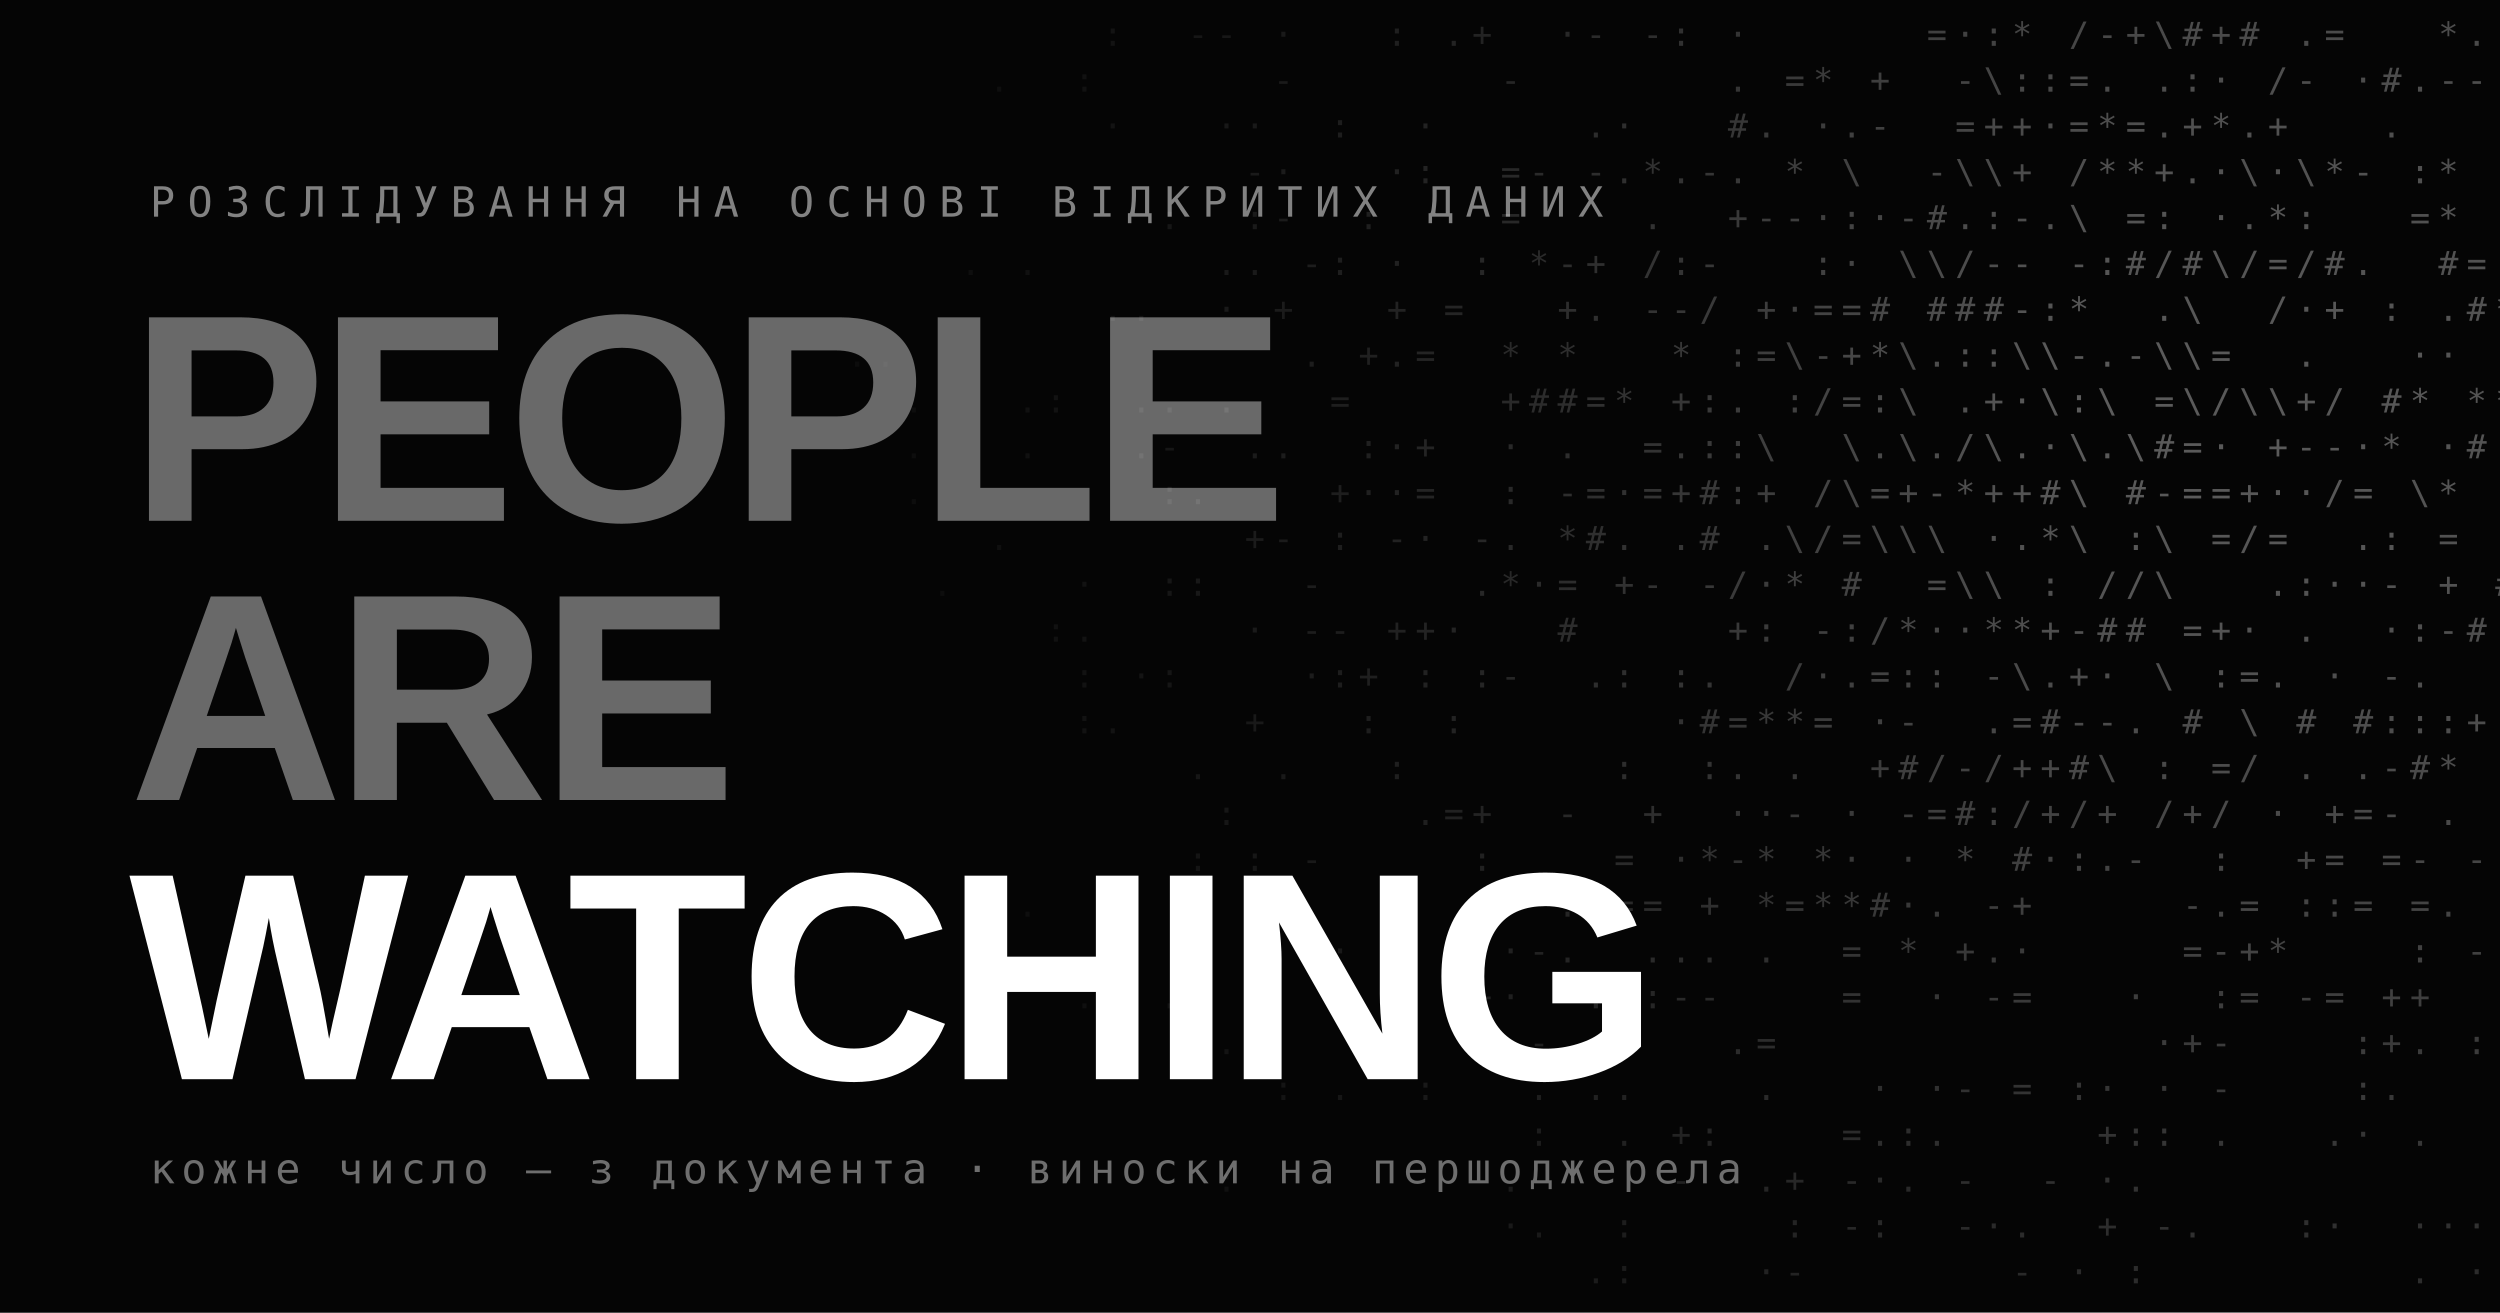
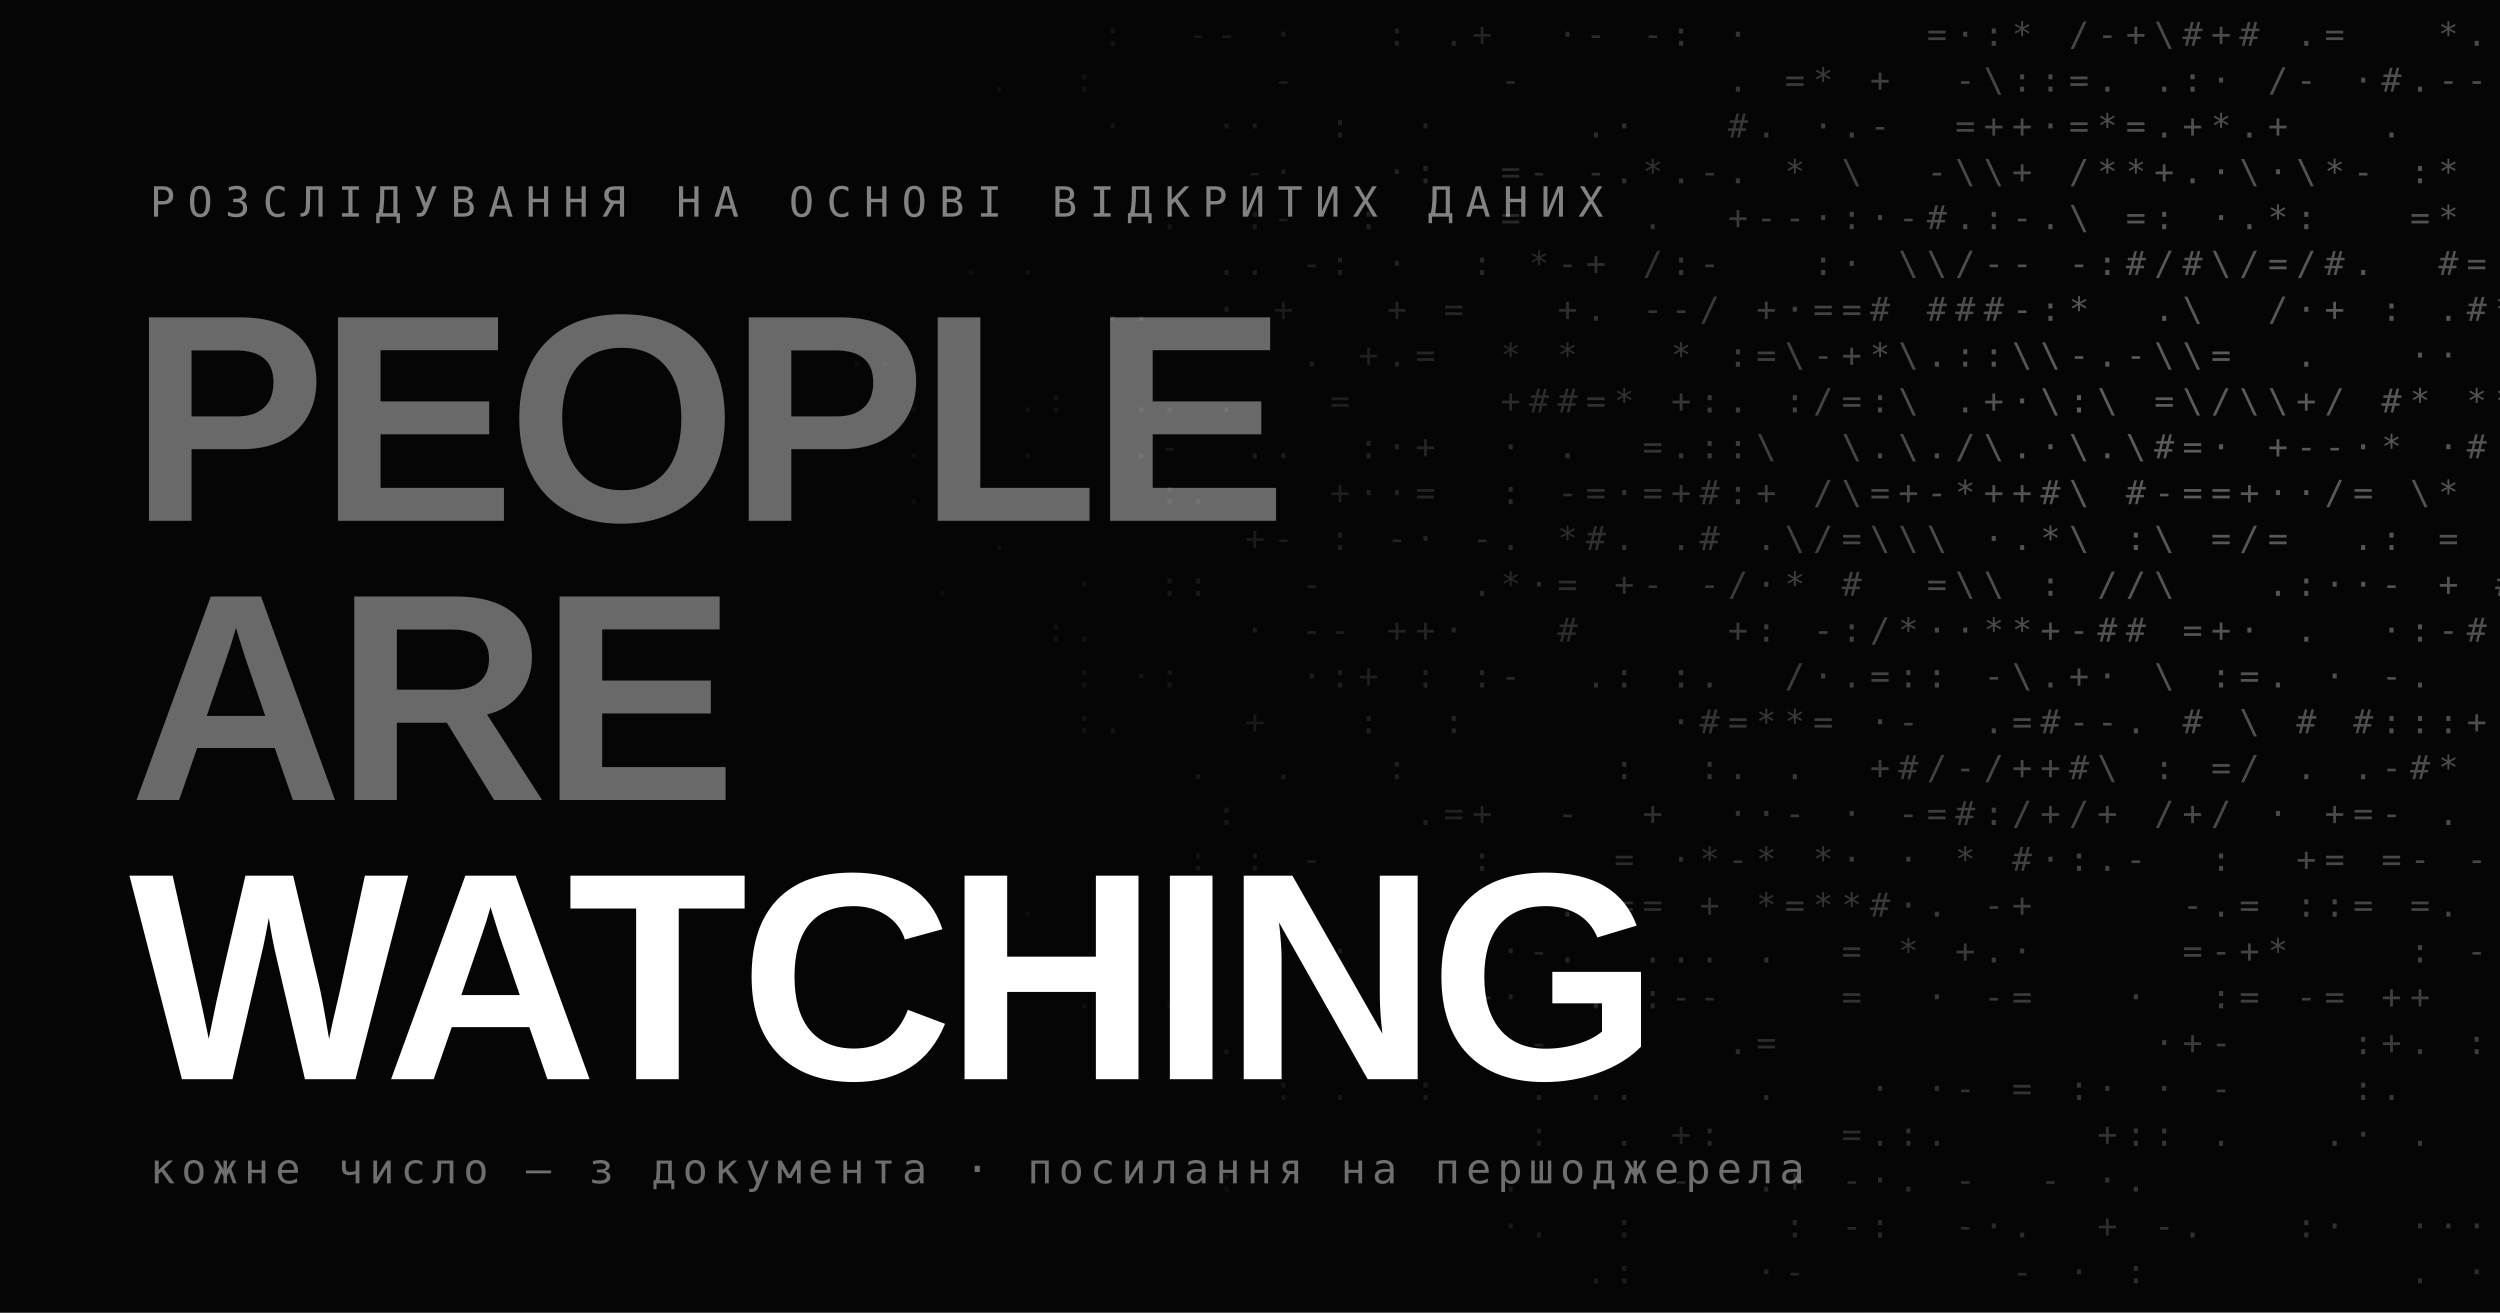
<svg xmlns="http://www.w3.org/2000/svg" width="1200" height="630" viewBox="0 0 1200 630">
  <rect width="1200" height="630" fill="#050505" />
  <g font-family="'Consolas','DejaVu Sans Mono','Courier New',monospace" font-size="16" fill="#ffffff">
    <text x="529.3" y="22" fill-opacity="0.15">:</text>
    <text x="570.2" y="22" fill-opacity="0.17">-</text>
    <text x="583.9" y="22" fill-opacity="0.18">-</text>
    <text x="611.2" y="22" fill-opacity="0.19">·</text>
    <text x="665.7" y="22" fill-opacity="0.22">:</text>
    <text x="693.0" y="22" fill-opacity="0.24">.</text>
    <text x="706.6" y="22" fill-opacity="0.24">+</text>
    <text x="747.6" y="22" fill-opacity="0.26">·</text>
    <text x="761.2" y="22" fill-opacity="0.27">-</text>
    <text x="788.5" y="22" fill-opacity="0.28">-</text>
    <text x="802.1" y="22" fill-opacity="0.29">:</text>
    <text x="829.4" y="22" fill-opacity="0.30">·</text>
    <text x="924.9" y="22" fill-opacity="0.33">=</text>
    <text x="938.5" y="22" fill-opacity="0.33">·</text>
    <text x="952.2" y="22" fill-opacity="0.33">:</text>
    <text x="965.8" y="22" fill-opacity="0.33">*</text>
    <text x="993.1" y="22" fill-opacity="0.33">/</text>
    <text x="1006.7" y="22" fill-opacity="0.33">-</text>
    <text x="1020.4" y="22" fill-opacity="0.33">+</text>
    <text x="1034.0" y="22" fill-opacity="0.33">\</text>
    <text x="1047.6" y="22" fill-opacity="0.33">#</text>
    <text x="1061.3" y="22" fill-opacity="0.32">+</text>
    <text x="1074.9" y="22" fill-opacity="0.32">#</text>
    <text x="1102.2" y="22" fill-opacity="0.31">.</text>
    <text x="1115.8" y="22" fill-opacity="0.31">=</text>
    <text x="1170.4" y="22" fill-opacity="0.29">*</text>
    <text x="1184.0" y="22" fill-opacity="0.28">.</text>
    <text x="1197.7" y="22" fill-opacity="0.27">.</text>
    <text x="474.8" y="44" fill-opacity="0.12">.</text>
    <text x="515.7" y="44" fill-opacity="0.14">:</text>
    <text x="611.2" y="44" fill-opacity="0.20">-</text>
    <text x="720.3" y="44" fill-opacity="0.26">-</text>
    <text x="829.4" y="44" fill-opacity="0.31">.</text>
    <text x="856.7" y="44" fill-opacity="0.32">=</text>
    <text x="870.3" y="44" fill-opacity="0.32">*</text>
    <text x="897.6" y="44" fill-opacity="0.33">+</text>
    <text x="938.5" y="44" fill-opacity="0.34">-</text>
    <text x="952.2" y="44" fill-opacity="0.34">\</text>
    <text x="965.8" y="44" fill-opacity="0.35">:</text>
    <text x="979.4" y="44" fill-opacity="0.35">:</text>
    <text x="993.1" y="44" fill-opacity="0.35">=</text>
    <text x="1006.7" y="44" fill-opacity="0.35">.</text>
    <text x="1034.0" y="44" fill-opacity="0.34">.</text>
    <text x="1047.6" y="44" fill-opacity="0.34">:</text>
    <text x="1061.3" y="44" fill-opacity="0.34">·</text>
    <text x="1088.6" y="44" fill-opacity="0.33">/</text>
    <text x="1102.2" y="44" fill-opacity="0.32">-</text>
    <text x="1129.5" y="44" fill-opacity="0.31">·</text>
    <text x="1143.1" y="44" fill-opacity="0.31">#</text>
    <text x="1156.8" y="44" fill-opacity="0.30">.</text>
    <text x="1170.4" y="44" fill-opacity="0.29">-</text>
    <text x="1184.0" y="44" fill-opacity="0.29">-</text>
    <text x="1197.7" y="44" fill-opacity="0.28">·</text>
    <text x="529.3" y="66" fill-opacity="0.16">·</text>
    <text x="583.9" y="66" fill-opacity="0.19">·</text>
    <text x="597.5" y="66" fill-opacity="0.19">·</text>
    <text x="638.4" y="66" fill-opacity="0.22">:</text>
    <text x="679.4" y="66" fill-opacity="0.24">·</text>
    <text x="761.2" y="66" fill-opacity="0.28">.</text>
    <text x="774.8" y="66" fill-opacity="0.29">·</text>
    <text x="829.4" y="66" fill-opacity="0.32">#</text>
    <text x="843.0" y="66" fill-opacity="0.32">.</text>
    <text x="870.3" y="66" fill-opacity="0.33">·</text>
    <text x="884.0" y="66" fill-opacity="0.34">.</text>
    <text x="897.6" y="66" fill-opacity="0.34">-</text>
    <text x="938.5" y="66" fill-opacity="0.35">=</text>
    <text x="952.2" y="66" fill-opacity="0.36">+</text>
    <text x="965.8" y="66" fill-opacity="0.36">+</text>
    <text x="979.4" y="66" fill-opacity="0.36">·</text>
    <text x="993.1" y="66" fill-opacity="0.36">=</text>
    <text x="1006.7" y="66" fill-opacity="0.36">*</text>
    <text x="1020.4" y="66" fill-opacity="0.36">=</text>
    <text x="1034.0" y="66" fill-opacity="0.35">.</text>
    <text x="1047.6" y="66" fill-opacity="0.35">+</text>
    <text x="1061.3" y="66" fill-opacity="0.35">*</text>
    <text x="1074.9" y="66" fill-opacity="0.34">.</text>
    <text x="1088.6" y="66" fill-opacity="0.34">+</text>
    <text x="1143.1" y="66" fill-opacity="0.32">.</text>
    <text x="597.5" y="88" fill-opacity="0.20">-</text>
    <text x="611.2" y="88" fill-opacity="0.21">·</text>
    <text x="665.7" y="88" fill-opacity="0.24">·</text>
    <text x="679.4" y="88" fill-opacity="0.25">:</text>
    <text x="720.3" y="88" fill-opacity="0.27">=</text>
    <text x="733.9" y="88" fill-opacity="0.28">-</text>
    <text x="761.2" y="88" fill-opacity="0.29">-</text>
    <text x="774.8" y="88" fill-opacity="0.30">.</text>
    <text x="788.5" y="88" fill-opacity="0.30">*</text>
    <text x="802.1" y="88" fill-opacity="0.31">.</text>
    <text x="815.8" y="88" fill-opacity="0.32">-</text>
    <text x="829.4" y="88" fill-opacity="0.33">.</text>
    <text x="856.7" y="88" fill-opacity="0.34">*</text>
    <text x="884.0" y="88" fill-opacity="0.35">\</text>
    <text x="924.9" y="88" fill-opacity="0.36">-</text>
    <text x="938.5" y="88" fill-opacity="0.37">\</text>
    <text x="952.2" y="88" fill-opacity="0.37">\</text>
    <text x="965.8" y="88" fill-opacity="0.37">+</text>
    <text x="993.1" y="88" fill-opacity="0.37">/</text>
    <text x="1006.7" y="88" fill-opacity="0.37">*</text>
    <text x="1020.4" y="88" fill-opacity="0.37">*</text>
    <text x="1034.0" y="88" fill-opacity="0.37">+</text>
    <text x="1047.6" y="88" fill-opacity="0.36">.</text>
    <text x="1061.3" y="88" fill-opacity="0.36">·</text>
    <text x="1074.9" y="88" fill-opacity="0.35">\</text>
    <text x="1088.6" y="88" fill-opacity="0.35">·</text>
    <text x="1102.2" y="88" fill-opacity="0.34">\</text>
    <text x="1115.8" y="88" fill-opacity="0.34">*</text>
    <text x="1129.5" y="88" fill-opacity="0.33">-</text>
    <text x="1156.8" y="88" fill-opacity="0.32">:</text>
    <text x="1170.4" y="88" fill-opacity="0.31">*</text>
    <text x="556.6" y="110" fill-opacity="0.18">:</text>
    <text x="597.5" y="110" fill-opacity="0.20">:</text>
    <text x="611.2" y="110" fill-opacity="0.21">-</text>
    <text x="652.1" y="110" fill-opacity="0.23">:</text>
    <text x="720.3" y="110" fill-opacity="0.27">=</text>
    <text x="788.5" y="110" fill-opacity="0.31">.</text>
    <text x="829.4" y="110" fill-opacity="0.33">+</text>
    <text x="843.0" y="110" fill-opacity="0.34">-</text>
    <text x="856.7" y="110" fill-opacity="0.35">-</text>
    <text x="870.3" y="110" fill-opacity="0.35">·</text>
    <text x="884.0" y="110" fill-opacity="0.36">:</text>
    <text x="897.6" y="110" fill-opacity="0.37">·</text>
    <text x="911.2" y="110" fill-opacity="0.37">-</text>
    <text x="924.9" y="110" fill-opacity="0.38">#</text>
    <text x="938.5" y="110" fill-opacity="0.38">.</text>
    <text x="952.2" y="110" fill-opacity="0.38">:</text>
    <text x="965.8" y="110" fill-opacity="0.38">-</text>
    <text x="979.4" y="110" fill-opacity="0.39">.</text>
    <text x="993.1" y="110" fill-opacity="0.39">\</text>
    <text x="1020.4" y="110" fill-opacity="0.38">=</text>
    <text x="1034.0" y="110" fill-opacity="0.38">:</text>
    <text x="1061.3" y="110" fill-opacity="0.37">·</text>
    <text x="1074.9" y="110" fill-opacity="0.36">.</text>
    <text x="1088.6" y="110" fill-opacity="0.36">*</text>
    <text x="1102.2" y="110" fill-opacity="0.35">:</text>
    <text x="1156.8" y="110" fill-opacity="0.32">=</text>
    <text x="1170.4" y="110" fill-opacity="0.32">*</text>
    <text x="461.1" y="132" fill-opacity="0.12">.</text>
    <text x="488.4" y="132" fill-opacity="0.14">.</text>
    <text x="583.9" y="132" fill-opacity="0.20">.</text>
    <text x="597.5" y="132" fill-opacity="0.20">.</text>
    <text x="624.8" y="132" fill-opacity="0.22">-</text>
    <text x="638.4" y="132" fill-opacity="0.23">:</text>
    <text x="665.7" y="132" fill-opacity="0.24">·</text>
    <text x="706.6" y="132" fill-opacity="0.27">:</text>
    <text x="733.9" y="132" fill-opacity="0.28">*</text>
    <text x="747.6" y="132" fill-opacity="0.29">-</text>
    <text x="761.2" y="132" fill-opacity="0.30">+</text>
    <text x="788.5" y="132" fill-opacity="0.32">/</text>
    <text x="802.1" y="132" fill-opacity="0.32">:</text>
    <text x="815.8" y="132" fill-opacity="0.33">-</text>
    <text x="870.3" y="132" fill-opacity="0.36">:</text>
    <text x="884.0" y="132" fill-opacity="0.37">·</text>
    <text x="911.2" y="132" fill-opacity="0.38">\</text>
    <text x="924.9" y="132" fill-opacity="0.39">\</text>
    <text x="938.5" y="132" fill-opacity="0.39">/</text>
    <text x="952.2" y="132" fill-opacity="0.39">-</text>
    <text x="965.8" y="132" fill-opacity="0.40">-</text>
    <text x="993.1" y="132" fill-opacity="0.40">-</text>
    <text x="1006.7" y="132" fill-opacity="0.40">:</text>
    <text x="1020.4" y="132" fill-opacity="0.39">#</text>
    <text x="1034.0" y="132" fill-opacity="0.39">/</text>
    <text x="1047.6" y="132" fill-opacity="0.38">#</text>
    <text x="1061.3" y="132" fill-opacity="0.38">\</text>
    <text x="1074.9" y="132" fill-opacity="0.37">/</text>
    <text x="1088.6" y="132" fill-opacity="0.37">=</text>
    <text x="1102.2" y="132" fill-opacity="0.36">/</text>
    <text x="1115.8" y="132" fill-opacity="0.35">#</text>
    <text x="1129.5" y="132" fill-opacity="0.34">.</text>
    <text x="1170.4" y="132" fill-opacity="0.32">#</text>
    <text x="1184.0" y="132" fill-opacity="0.31">=</text>
    <text x="1197.7" y="132" fill-opacity="0.31">-</text>
    <text x="529.3" y="154" fill-opacity="0.17">.</text>
    <text x="543.0" y="154" fill-opacity="0.17">.</text>
    <text x="583.9" y="154" fill-opacity="0.20">·</text>
    <text x="611.2" y="154" fill-opacity="0.21">+</text>
    <text x="665.7" y="154" fill-opacity="0.25">+</text>
    <text x="693.0" y="154" fill-opacity="0.26">=</text>
    <text x="747.6" y="154" fill-opacity="0.30">+</text>
    <text x="761.2" y="154" fill-opacity="0.30">.</text>
    <text x="788.5" y="154" fill-opacity="0.32">-</text>
    <text x="802.1" y="154" fill-opacity="0.33">-</text>
    <text x="815.8" y="154" fill-opacity="0.34">/</text>
    <text x="843.0" y="154" fill-opacity="0.35">+</text>
    <text x="856.7" y="154" fill-opacity="0.36">·</text>
    <text x="870.3" y="154" fill-opacity="0.37">=</text>
    <text x="884.0" y="154" fill-opacity="0.37">=</text>
    <text x="897.6" y="154" fill-opacity="0.38">#</text>
    <text x="924.9" y="154" fill-opacity="0.40">#</text>
    <text x="938.5" y="154" fill-opacity="0.40">#</text>
    <text x="952.2" y="154" fill-opacity="0.41">#</text>
    <text x="965.8" y="154" fill-opacity="0.41">-</text>
    <text x="979.4" y="154" fill-opacity="0.41">:</text>
    <text x="993.1" y="154" fill-opacity="0.41">*</text>
    <text x="1034.0" y="154" fill-opacity="0.40">.</text>
    <text x="1047.6" y="154" fill-opacity="0.39">\</text>
    <text x="1088.6" y="154" fill-opacity="0.37">/</text>
    <text x="1102.2" y="154" fill-opacity="0.36">·</text>
    <text x="1115.8" y="154" fill-opacity="0.36">+</text>
    <text x="1143.1" y="154" fill-opacity="0.34">:</text>
    <text x="1170.4" y="154" fill-opacity="0.33">.</text>
    <text x="1184.0" y="154" fill-opacity="0.32">#</text>
    <text x="1197.7" y="154" fill-opacity="0.31">*</text>
    <text x="406.6" y="176" fill-opacity="0.09">.</text>
    <text x="420.2" y="176" fill-opacity="0.10">.</text>
    <text x="624.8" y="176" fill-opacity="0.22">.</text>
    <text x="652.1" y="176" fill-opacity="0.24">+</text>
    <text x="665.7" y="176" fill-opacity="0.25">.</text>
    <text x="679.4" y="176" fill-opacity="0.26">=</text>
    <text x="720.3" y="176" fill-opacity="0.28">*</text>
    <text x="747.6" y="176" fill-opacity="0.30">*</text>
    <text x="802.1" y="176" fill-opacity="0.33">*</text>
    <text x="829.4" y="176" fill-opacity="0.35">:</text>
    <text x="843.0" y="176" fill-opacity="0.35">=</text>
    <text x="856.7" y="176" fill-opacity="0.36">\</text>
    <text x="870.3" y="176" fill-opacity="0.37">-</text>
    <text x="884.0" y="176" fill-opacity="0.38">+</text>
    <text x="897.6" y="176" fill-opacity="0.39">*</text>
    <text x="911.2" y="176" fill-opacity="0.39">\</text>
    <text x="924.9" y="176" fill-opacity="0.40">.</text>
    <text x="938.5" y="176" fill-opacity="0.41">:</text>
    <text x="952.2" y="176" fill-opacity="0.42">:</text>
    <text x="965.8" y="176" fill-opacity="0.42">\</text>
    <text x="979.4" y="176" fill-opacity="0.43">\</text>
    <text x="993.1" y="176" fill-opacity="0.42">-</text>
    <text x="1006.7" y="176" fill-opacity="0.42">.</text>
    <text x="1020.4" y="176" fill-opacity="0.41">-</text>
    <text x="1034.0" y="176" fill-opacity="0.41">\</text>
    <text x="1047.6" y="176" fill-opacity="0.40">\</text>
    <text x="1061.3" y="176" fill-opacity="0.39">=</text>
    <text x="1102.2" y="176" fill-opacity="0.37">.</text>
    <text x="1156.8" y="176" fill-opacity="0.34">·</text>
    <text x="1170.4" y="176" fill-opacity="0.33">·</text>
    <text x="433.8" y="198" fill-opacity="0.11">.</text>
    <text x="488.4" y="198" fill-opacity="0.14">.</text>
    <text x="502.0" y="198" fill-opacity="0.15">:</text>
    <text x="543.0" y="198" fill-opacity="0.18">.</text>
    <text x="556.6" y="198" fill-opacity="0.18">.</text>
    <text x="583.9" y="198" fill-opacity="0.20">.</text>
    <text x="638.4" y="198" fill-opacity="0.23">=</text>
    <text x="720.3" y="198" fill-opacity="0.28">+</text>
    <text x="733.9" y="198" fill-opacity="0.29">#</text>
    <text x="747.6" y="198" fill-opacity="0.30">#</text>
    <text x="761.2" y="198" fill-opacity="0.31">=</text>
    <text x="774.8" y="198" fill-opacity="0.32">*</text>
    <text x="802.1" y="198" fill-opacity="0.33">+</text>
    <text x="815.8" y="198" fill-opacity="0.34">:</text>
    <text x="829.4" y="198" fill-opacity="0.35">.</text>
    <text x="856.7" y="198" fill-opacity="0.36">:</text>
    <text x="870.3" y="198" fill-opacity="0.37">/</text>
    <text x="884.0" y="198" fill-opacity="0.38">=</text>
    <text x="897.6" y="198" fill-opacity="0.39">:</text>
    <text x="911.2" y="198" fill-opacity="0.40">\</text>
    <text x="938.5" y="198" fill-opacity="0.41">.</text>
    <text x="952.2" y="198" fill-opacity="0.42">+</text>
    <text x="965.8" y="198" fill-opacity="0.43">·</text>
    <text x="979.4" y="198" fill-opacity="0.44">\</text>
    <text x="993.1" y="198" fill-opacity="0.44">:</text>
    <text x="1006.7" y="198" fill-opacity="0.43">\</text>
    <text x="1034.0" y="198" fill-opacity="0.41">=</text>
    <text x="1047.6" y="198" fill-opacity="0.40">\</text>
    <text x="1061.3" y="198" fill-opacity="0.39">/</text>
    <text x="1074.9" y="198" fill-opacity="0.39">\</text>
    <text x="1088.6" y="198" fill-opacity="0.38">\</text>
    <text x="1102.2" y="198" fill-opacity="0.37">+</text>
    <text x="1115.8" y="198" fill-opacity="0.36">/</text>
    <text x="1143.1" y="198" fill-opacity="0.35">#</text>
    <text x="1156.8" y="198" fill-opacity="0.34">*</text>
    <text x="1184.0" y="198" fill-opacity="0.32">*</text>
    <text x="1197.7" y="198" fill-opacity="0.31">*</text>
    <text x="433.8" y="220" fill-opacity="0.11">.</text>
    <text x="488.4" y="220" fill-opacity="0.14">.</text>
    <text x="543.0" y="220" fill-opacity="0.18">.</text>
    <text x="556.6" y="220" fill-opacity="0.18">-</text>
    <text x="597.5" y="220" fill-opacity="0.21">.</text>
    <text x="611.2" y="220" fill-opacity="0.22">.</text>
    <text x="652.1" y="220" fill-opacity="0.24">:</text>
    <text x="665.7" y="220" fill-opacity="0.25">·</text>
    <text x="679.4" y="220" fill-opacity="0.26">+</text>
    <text x="720.3" y="220" fill-opacity="0.28">·</text>
    <text x="747.6" y="220" fill-opacity="0.30">.</text>
    <text x="788.5" y="220" fill-opacity="0.32">=</text>
    <text x="802.1" y="220" fill-opacity="0.33">.</text>
    <text x="815.8" y="220" fill-opacity="0.34">:</text>
    <text x="829.4" y="220" fill-opacity="0.35">:</text>
    <text x="843.0" y="220" fill-opacity="0.36">\</text>
    <text x="884.0" y="220" fill-opacity="0.38">\</text>
    <text x="897.6" y="220" fill-opacity="0.39">.</text>
    <text x="911.2" y="220" fill-opacity="0.40">\</text>
    <text x="924.9" y="220" fill-opacity="0.40">.</text>
    <text x="938.5" y="220" fill-opacity="0.41">/</text>
    <text x="952.2" y="220" fill-opacity="0.42">\</text>
    <text x="965.8" y="220" fill-opacity="0.43">.</text>
    <text x="979.4" y="220" fill-opacity="0.43">·</text>
    <text x="993.1" y="220" fill-opacity="0.43">\</text>
    <text x="1006.7" y="220" fill-opacity="0.42">.</text>
    <text x="1020.4" y="220" fill-opacity="0.42">\</text>
    <text x="1034.0" y="220" fill-opacity="0.41">#</text>
    <text x="1047.6" y="220" fill-opacity="0.40">=</text>
    <text x="1061.3" y="220" fill-opacity="0.39">·</text>
    <text x="1088.6" y="220" fill-opacity="0.38">+</text>
    <text x="1102.2" y="220" fill-opacity="0.37">-</text>
    <text x="1115.8" y="220" fill-opacity="0.36">-</text>
    <text x="1129.5" y="220" fill-opacity="0.35">·</text>
    <text x="1143.1" y="220" fill-opacity="0.34">*</text>
    <text x="1170.4" y="220" fill-opacity="0.33">·</text>
    <text x="1184.0" y="220" fill-opacity="0.32">#</text>
    <text x="433.8" y="242" fill-opacity="0.11">.</text>
    <text x="556.6" y="242" fill-opacity="0.18">:</text>
    <text x="570.2" y="242" fill-opacity="0.19">.</text>
    <text x="638.4" y="242" fill-opacity="0.23">+</text>
    <text x="652.1" y="242" fill-opacity="0.24">·</text>
    <text x="665.7" y="242" fill-opacity="0.25">·</text>
    <text x="679.4" y="242" fill-opacity="0.26">=</text>
    <text x="720.3" y="242" fill-opacity="0.28">:</text>
    <text x="747.6" y="242" fill-opacity="0.30">-</text>
    <text x="761.2" y="242" fill-opacity="0.30">=</text>
    <text x="774.8" y="242" fill-opacity="0.31">·</text>
    <text x="788.5" y="242" fill-opacity="0.32">=</text>
    <text x="802.1" y="242" fill-opacity="0.33">+</text>
    <text x="815.8" y="242" fill-opacity="0.34">#</text>
    <text x="829.4" y="242" fill-opacity="0.34">:</text>
    <text x="843.0" y="242" fill-opacity="0.35">+</text>
    <text x="870.3" y="242" fill-opacity="0.37">/</text>
    <text x="884.0" y="242" fill-opacity="0.38">\</text>
    <text x="897.6" y="242" fill-opacity="0.38">=</text>
    <text x="911.2" y="242" fill-opacity="0.39">+</text>
    <text x="924.9" y="242" fill-opacity="0.40">-</text>
    <text x="938.5" y="242" fill-opacity="0.40">*</text>
    <text x="952.2" y="242" fill-opacity="0.41">+</text>
    <text x="965.8" y="242" fill-opacity="0.41">+</text>
    <text x="979.4" y="242" fill-opacity="0.42">#</text>
    <text x="993.1" y="242" fill-opacity="0.42">\</text>
    <text x="1020.4" y="242" fill-opacity="0.41">#</text>
    <text x="1034.0" y="242" fill-opacity="0.40">-</text>
    <text x="1047.6" y="242" fill-opacity="0.40">=</text>
    <text x="1061.3" y="242" fill-opacity="0.39">=</text>
    <text x="1074.9" y="242" fill-opacity="0.38">+</text>
    <text x="1088.6" y="242" fill-opacity="0.37">·</text>
    <text x="1102.2" y="242" fill-opacity="0.37">·</text>
    <text x="1115.8" y="242" fill-opacity="0.36">/</text>
    <text x="1129.5" y="242" fill-opacity="0.35">=</text>
    <text x="1156.8" y="242" fill-opacity="0.33">\</text>
    <text x="1170.4" y="242" fill-opacity="0.33">*</text>
    <text x="474.8" y="264" fill-opacity="0.13">.</text>
    <text x="597.5" y="264" fill-opacity="0.21">+</text>
    <text x="611.2" y="264" fill-opacity="0.21">-</text>
    <text x="638.4" y="264" fill-opacity="0.23">:</text>
    <text x="665.7" y="264" fill-opacity="0.25">-</text>
    <text x="679.4" y="264" fill-opacity="0.25">·</text>
    <text x="706.6" y="264" fill-opacity="0.27">-</text>
    <text x="720.3" y="264" fill-opacity="0.28">.</text>
    <text x="747.6" y="264" fill-opacity="0.29">*</text>
    <text x="761.2" y="264" fill-opacity="0.30">#</text>
    <text x="774.8" y="264" fill-opacity="0.31">.</text>
    <text x="802.1" y="264" fill-opacity="0.33">.</text>
    <text x="815.8" y="264" fill-opacity="0.33">#</text>
    <text x="843.0" y="264" fill-opacity="0.35">.</text>
    <text x="856.7" y="264" fill-opacity="0.36">\</text>
    <text x="870.3" y="264" fill-opacity="0.36">/</text>
    <text x="884.0" y="264" fill-opacity="0.37">=</text>
    <text x="897.6" y="264" fill-opacity="0.38">\</text>
    <text x="911.2" y="264" fill-opacity="0.38">\</text>
    <text x="924.9" y="264" fill-opacity="0.39">\</text>
    <text x="952.2" y="264" fill-opacity="0.40">·</text>
    <text x="965.8" y="264" fill-opacity="0.40">.</text>
    <text x="979.4" y="264" fill-opacity="0.40">*</text>
    <text x="993.1" y="264" fill-opacity="0.40">\</text>
    <text x="1020.4" y="264" fill-opacity="0.40">:</text>
    <text x="1034.0" y="264" fill-opacity="0.39">\</text>
    <text x="1061.3" y="264" fill-opacity="0.38">=</text>
    <text x="1074.9" y="264" fill-opacity="0.37">/</text>
    <text x="1088.6" y="264" fill-opacity="0.37">=</text>
    <text x="1129.5" y="264" fill-opacity="0.35">.</text>
    <text x="1143.1" y="264" fill-opacity="0.34">:</text>
    <text x="1170.4" y="264" fill-opacity="0.32">=</text>
    <text x="447.5" y="286" fill-opacity="0.11">.</text>
    <text x="515.7" y="286" fill-opacity="0.15">·</text>
    <text x="556.6" y="286" fill-opacity="0.18">:</text>
    <text x="570.2" y="286" fill-opacity="0.19">:</text>
    <text x="624.8" y="286" fill-opacity="0.22">-</text>
    <text x="706.6" y="286" fill-opacity="0.27">.</text>
    <text x="720.3" y="286" fill-opacity="0.27">*</text>
    <text x="733.9" y="286" fill-opacity="0.28">·</text>
    <text x="747.6" y="286" fill-opacity="0.29">=</text>
    <text x="774.8" y="286" fill-opacity="0.31">+</text>
    <text x="788.5" y="286" fill-opacity="0.31">-</text>
    <text x="815.8" y="286" fill-opacity="0.33">-</text>
    <text x="829.4" y="286" fill-opacity="0.34">/</text>
    <text x="843.0" y="286" fill-opacity="0.34">·</text>
    <text x="856.7" y="286" fill-opacity="0.35">*</text>
    <text x="884.0" y="286" fill-opacity="0.36">#</text>
    <text x="924.9" y="286" fill-opacity="0.38">=</text>
    <text x="938.5" y="286" fill-opacity="0.38">\</text>
    <text x="952.2" y="286" fill-opacity="0.39">\</text>
    <text x="979.4" y="286" fill-opacity="0.39">:</text>
    <text x="1006.7" y="286" fill-opacity="0.39">/</text>
    <text x="1020.4" y="286" fill-opacity="0.39">/</text>
    <text x="1034.0" y="286" fill-opacity="0.38">\</text>
    <text x="1088.6" y="286" fill-opacity="0.36">.</text>
    <text x="1102.2" y="286" fill-opacity="0.35">:</text>
    <text x="1115.8" y="286" fill-opacity="0.35">·</text>
    <text x="1129.5" y="286" fill-opacity="0.34">·</text>
    <text x="1143.1" y="286" fill-opacity="0.33">-</text>
    <text x="1170.4" y="286" fill-opacity="0.32">+</text>
    <text x="1197.7" y="286" fill-opacity="0.30">#</text>
    <text x="502.0" y="308" fill-opacity="0.14">:</text>
    <text x="515.7" y="308" fill-opacity="0.15">.</text>
    <text x="597.5" y="308" fill-opacity="0.20">·</text>
    <text x="624.8" y="308" fill-opacity="0.22">-</text>
    <text x="638.4" y="308" fill-opacity="0.22">-</text>
    <text x="665.7" y="308" fill-opacity="0.24">+</text>
    <text x="679.4" y="308" fill-opacity="0.25">+</text>
    <text x="693.0" y="308" fill-opacity="0.25">·</text>
    <text x="747.6" y="308" fill-opacity="0.29">#</text>
    <text x="829.4" y="308" fill-opacity="0.33">+</text>
    <text x="843.0" y="308" fill-opacity="0.33">:</text>
    <text x="870.3" y="308" fill-opacity="0.35">-</text>
    <text x="884.0" y="308" fill-opacity="0.35">:</text>
    <text x="897.6" y="308" fill-opacity="0.36">/</text>
    <text x="911.2" y="308" fill-opacity="0.36">*</text>
    <text x="924.9" y="308" fill-opacity="0.37">·</text>
    <text x="938.5" y="308" fill-opacity="0.37">·</text>
    <text x="952.2" y="308" fill-opacity="0.37">*</text>
    <text x="965.8" y="308" fill-opacity="0.38">*</text>
    <text x="979.4" y="308" fill-opacity="0.38">+</text>
    <text x="993.1" y="308" fill-opacity="0.38">-</text>
    <text x="1006.7" y="308" fill-opacity="0.38">#</text>
    <text x="1020.4" y="308" fill-opacity="0.37">#</text>
    <text x="1047.6" y="308" fill-opacity="0.37">=</text>
    <text x="1061.3" y="308" fill-opacity="0.36">+</text>
    <text x="1074.9" y="308" fill-opacity="0.36">·</text>
    <text x="1102.2" y="308" fill-opacity="0.35">.</text>
    <text x="1143.1" y="308" fill-opacity="0.33">·</text>
    <text x="1156.8" y="308" fill-opacity="0.32">:</text>
    <text x="1170.4" y="308" fill-opacity="0.31">-</text>
    <text x="1184.0" y="308" fill-opacity="0.30">#</text>
    <text x="515.7" y="330" fill-opacity="0.15">:</text>
    <text x="543.0" y="330" fill-opacity="0.16">·</text>
    <text x="556.6" y="330" fill-opacity="0.17">:</text>
    <text x="624.8" y="330" fill-opacity="0.21">·</text>
    <text x="638.4" y="330" fill-opacity="0.22">:</text>
    <text x="652.1" y="330" fill-opacity="0.23">+</text>
    <text x="679.4" y="330" fill-opacity="0.24">:</text>
    <text x="706.6" y="330" fill-opacity="0.26">:</text>
    <text x="720.3" y="330" fill-opacity="0.26">-</text>
    <text x="761.2" y="330" fill-opacity="0.29">.</text>
    <text x="774.8" y="330" fill-opacity="0.29">:</text>
    <text x="802.1" y="330" fill-opacity="0.31">:</text>
    <text x="815.8" y="330" fill-opacity="0.31">.</text>
    <text x="856.7" y="330" fill-opacity="0.33">/</text>
    <text x="870.3" y="330" fill-opacity="0.34">·</text>
    <text x="884.0" y="330" fill-opacity="0.34">.</text>
    <text x="897.6" y="330" fill-opacity="0.35">=</text>
    <text x="911.2" y="330" fill-opacity="0.35">:</text>
    <text x="924.9" y="330" fill-opacity="0.36">:</text>
    <text x="952.2" y="330" fill-opacity="0.36">-</text>
    <text x="965.8" y="330" fill-opacity="0.36">\</text>
    <text x="979.4" y="330" fill-opacity="0.36">.</text>
    <text x="993.1" y="330" fill-opacity="0.36">+</text>
    <text x="1006.7" y="330" fill-opacity="0.36">·</text>
    <text x="1034.0" y="330" fill-opacity="0.36">\</text>
    <text x="1061.3" y="330" fill-opacity="0.35">:</text>
    <text x="1074.9" y="330" fill-opacity="0.35">=</text>
    <text x="1088.6" y="330" fill-opacity="0.34">.</text>
    <text x="1115.8" y="330" fill-opacity="0.33">·</text>
    <text x="1143.1" y="330" fill-opacity="0.32">-</text>
    <text x="1156.8" y="330" fill-opacity="0.31">.</text>
    <text x="1197.7" y="330" fill-opacity="0.29">:</text>
    <text x="515.7" y="352" fill-opacity="0.15">:</text>
    <text x="529.3" y="352" fill-opacity="0.15">.</text>
    <text x="597.5" y="352" fill-opacity="0.19">+</text>
    <text x="652.1" y="352" fill-opacity="0.22">:</text>
    <text x="693.0" y="352" fill-opacity="0.24">:</text>
    <text x="802.1" y="352" fill-opacity="0.30">·</text>
    <text x="815.8" y="352" fill-opacity="0.31">#</text>
    <text x="829.4" y="352" fill-opacity="0.31">=</text>
    <text x="843.0" y="352" fill-opacity="0.32">*</text>
    <text x="856.7" y="352" fill-opacity="0.32">*</text>
    <text x="870.3" y="352" fill-opacity="0.33">=</text>
    <text x="897.6" y="352" fill-opacity="0.34">·</text>
    <text x="911.2" y="352" fill-opacity="0.34">-</text>
    <text x="952.2" y="352" fill-opacity="0.35">.</text>
    <text x="965.8" y="352" fill-opacity="0.35">=</text>
    <text x="979.4" y="352" fill-opacity="0.35">#</text>
    <text x="993.1" y="352" fill-opacity="0.35">-</text>
    <text x="1006.7" y="352" fill-opacity="0.35">-</text>
    <text x="1020.4" y="352" fill-opacity="0.35">.</text>
    <text x="1047.6" y="352" fill-opacity="0.34">#</text>
    <text x="1074.9" y="352" fill-opacity="0.34">\</text>
    <text x="1102.2" y="352" fill-opacity="0.33">#</text>
    <text x="1129.5" y="352" fill-opacity="0.32">#</text>
    <text x="1143.1" y="352" fill-opacity="0.31">:</text>
    <text x="1156.8" y="352" fill-opacity="0.30">:</text>
    <text x="1170.4" y="352" fill-opacity="0.30">:</text>
    <text x="1184.0" y="352" fill-opacity="0.29">+</text>
    <text x="1197.7" y="352" fill-opacity="0.28">-</text>
    <text x="570.2" y="374" fill-opacity="0.17">.</text>
    <text x="611.2" y="374" fill-opacity="0.19">.</text>
    <text x="665.7" y="374" fill-opacity="0.22">:</text>
    <text x="774.8" y="374" fill-opacity="0.28">:</text>
    <text x="815.8" y="374" fill-opacity="0.30">:</text>
    <text x="829.4" y="374" fill-opacity="0.30">.</text>
    <text x="856.7" y="374" fill-opacity="0.31">.</text>
    <text x="897.6" y="374" fill-opacity="0.32">+</text>
    <text x="911.2" y="374" fill-opacity="0.33">#</text>
    <text x="924.9" y="374" fill-opacity="0.33">/</text>
    <text x="938.5" y="374" fill-opacity="0.33">-</text>
    <text x="952.2" y="374" fill-opacity="0.34">/</text>
    <text x="965.8" y="374" fill-opacity="0.34">+</text>
    <text x="979.4" y="374" fill-opacity="0.34">+</text>
    <text x="993.1" y="374" fill-opacity="0.34">#</text>
    <text x="1006.7" y="374" fill-opacity="0.34">\</text>
    <text x="1034.0" y="374" fill-opacity="0.33">:</text>
    <text x="1061.3" y="374" fill-opacity="0.33">=</text>
    <text x="1074.9" y="374" fill-opacity="0.32">/</text>
    <text x="1102.2" y="374" fill-opacity="0.32">.</text>
    <text x="1129.5" y="374" fill-opacity="0.31">.</text>
    <text x="1143.1" y="374" fill-opacity="0.30">-</text>
    <text x="1156.8" y="374" fill-opacity="0.29">#</text>
    <text x="1170.4" y="374" fill-opacity="0.29">*</text>
    <text x="583.9" y="396" fill-opacity="0.17">:</text>
    <text x="679.4" y="396" fill-opacity="0.22">.</text>
    <text x="693.0" y="396" fill-opacity="0.23">=</text>
    <text x="706.6" y="396" fill-opacity="0.24">+</text>
    <text x="747.6" y="396" fill-opacity="0.26">-</text>
    <text x="788.5" y="396" fill-opacity="0.28">+</text>
    <text x="829.4" y="396" fill-opacity="0.29">·</text>
    <text x="843.0" y="396" fill-opacity="0.30">·</text>
    <text x="856.7" y="396" fill-opacity="0.30">-</text>
    <text x="884.0" y="396" fill-opacity="0.31">·</text>
    <text x="911.2" y="396" fill-opacity="0.32">-</text>
    <text x="924.9" y="396" fill-opacity="0.32">=</text>
    <text x="938.5" y="396" fill-opacity="0.32">#</text>
    <text x="952.2" y="396" fill-opacity="0.32">:</text>
    <text x="965.8" y="396" fill-opacity="0.32">/</text>
    <text x="979.4" y="396" fill-opacity="0.32">+</text>
    <text x="993.1" y="396" fill-opacity="0.32">/</text>
    <text x="1006.7" y="396" fill-opacity="0.32">+</text>
    <text x="1034.0" y="396" fill-opacity="0.32">/</text>
    <text x="1047.6" y="396" fill-opacity="0.32">+</text>
    <text x="1061.3" y="396" fill-opacity="0.32">/</text>
    <text x="1088.6" y="396" fill-opacity="0.31">·</text>
    <text x="1115.8" y="396" fill-opacity="0.30">+</text>
    <text x="1129.5" y="396" fill-opacity="0.29">=</text>
    <text x="1143.1" y="396" fill-opacity="0.29">-</text>
    <text x="1170.4" y="396" fill-opacity="0.28">.</text>
    <text x="570.2" y="418" fill-opacity="0.16">:</text>
    <text x="597.5" y="418" fill-opacity="0.17">:</text>
    <text x="624.8" y="418" fill-opacity="0.19">-</text>
    <text x="706.6" y="418" fill-opacity="0.23">:</text>
    <text x="774.8" y="418" fill-opacity="0.26">=</text>
    <text x="802.1" y="418" fill-opacity="0.27">·</text>
    <text x="815.8" y="418" fill-opacity="0.28">*</text>
    <text x="829.4" y="418" fill-opacity="0.28">-</text>
    <text x="843.0" y="418" fill-opacity="0.29">*</text>
    <text x="870.3" y="418" fill-opacity="0.29">*</text>
    <text x="884.0" y="418" fill-opacity="0.30">·</text>
    <text x="911.2" y="418" fill-opacity="0.30">·</text>
    <text x="938.5" y="418" fill-opacity="0.31">*</text>
    <text x="965.8" y="418" fill-opacity="0.31">#</text>
    <text x="979.4" y="418" fill-opacity="0.31">·</text>
    <text x="993.1" y="418" fill-opacity="0.31">:</text>
    <text x="1006.7" y="418" fill-opacity="0.31">.</text>
    <text x="1020.4" y="418" fill-opacity="0.31">-</text>
    <text x="1061.3" y="418" fill-opacity="0.30">:</text>
    <text x="1102.2" y="418" fill-opacity="0.29">+</text>
    <text x="1115.8" y="418" fill-opacity="0.29">=</text>
    <text x="1143.1" y="418" fill-opacity="0.28">=</text>
    <text x="1156.8" y="418" fill-opacity="0.27">-</text>
    <text x="1184.0" y="418" fill-opacity="0.26">-</text>
    <text x="1197.7" y="418" fill-opacity="0.26">-</text>
    <text x="488.4" y="440" fill-opacity="0.11">.</text>
    <text x="611.2" y="440" fill-opacity="0.17">-</text>
    <text x="747.6" y="440" fill-opacity="0.24">.</text>
    <text x="774.8" y="440" fill-opacity="0.25">=</text>
    <text x="788.5" y="440" fill-opacity="0.26">=</text>
    <text x="815.8" y="440" fill-opacity="0.27">+</text>
    <text x="843.0" y="440" fill-opacity="0.27">*</text>
    <text x="856.7" y="440" fill-opacity="0.28">=</text>
    <text x="870.3" y="440" fill-opacity="0.28">*</text>
    <text x="884.0" y="440" fill-opacity="0.29">*</text>
    <text x="897.6" y="440" fill-opacity="0.29">#</text>
    <text x="911.2" y="440" fill-opacity="0.29">·</text>
    <text x="924.9" y="440" fill-opacity="0.29">.</text>
    <text x="952.2" y="440" fill-opacity="0.30">-</text>
    <text x="965.8" y="440" fill-opacity="0.30">+</text>
    <text x="1047.6" y="440" fill-opacity="0.29">-</text>
    <text x="1061.3" y="440" fill-opacity="0.29">.</text>
    <text x="1074.9" y="440" fill-opacity="0.29">=</text>
    <text x="1102.2" y="440" fill-opacity="0.28">:</text>
    <text x="1115.8" y="440" fill-opacity="0.28">:</text>
    <text x="1129.5" y="440" fill-opacity="0.27">=</text>
    <text x="1156.8" y="440" fill-opacity="0.26">=</text>
    <text x="1170.4" y="440" fill-opacity="0.26">.</text>
    <text x="638.4" y="462" fill-opacity="0.18">·</text>
    <text x="706.6" y="462" fill-opacity="0.21">-</text>
    <text x="720.3" y="462" fill-opacity="0.22">·</text>
    <text x="733.9" y="462" fill-opacity="0.22">-</text>
    <text x="747.6" y="462" fill-opacity="0.23">.</text>
    <text x="788.5" y="462" fill-opacity="0.25">.</text>
    <text x="802.1" y="462" fill-opacity="0.25">.</text>
    <text x="815.8" y="462" fill-opacity="0.25">.</text>
    <text x="843.0" y="462" fill-opacity="0.26">.</text>
    <text x="884.0" y="462" fill-opacity="0.27">=</text>
    <text x="911.2" y="462" fill-opacity="0.28">*</text>
    <text x="938.5" y="462" fill-opacity="0.28">+</text>
    <text x="952.2" y="462" fill-opacity="0.28">.</text>
    <text x="965.8" y="462" fill-opacity="0.28">·</text>
    <text x="1047.6" y="462" fill-opacity="0.28">=</text>
    <text x="1061.3" y="462" fill-opacity="0.28">-</text>
    <text x="1074.9" y="462" fill-opacity="0.28">+</text>
    <text x="1088.6" y="462" fill-opacity="0.27">*</text>
    <text x="1156.8" y="462" fill-opacity="0.25">:</text>
    <text x="1184.0" y="462" fill-opacity="0.24">-</text>
    <text x="515.7" y="484" fill-opacity="0.11">.</text>
    <text x="556.6" y="484" fill-opacity="0.13">.</text>
    <text x="570.2" y="484" fill-opacity="0.14">.</text>
    <text x="693.0" y="484" fill-opacity="0.20">·</text>
    <text x="706.6" y="484" fill-opacity="0.20">+</text>
    <text x="720.3" y="484" fill-opacity="0.21">·</text>
    <text x="761.2" y="484" fill-opacity="0.22">.</text>
    <text x="788.5" y="484" fill-opacity="0.23">:</text>
    <text x="802.1" y="484" fill-opacity="0.24">-</text>
    <text x="815.8" y="484" fill-opacity="0.24">-</text>
    <text x="884.0" y="484" fill-opacity="0.26">=</text>
    <text x="924.9" y="484" fill-opacity="0.27">·</text>
    <text x="952.2" y="484" fill-opacity="0.27">-</text>
    <text x="965.8" y="484" fill-opacity="0.27">=</text>
    <text x="1020.4" y="484" fill-opacity="0.27">·</text>
    <text x="1061.3" y="484" fill-opacity="0.26">:</text>
    <text x="1074.9" y="484" fill-opacity="0.26">=</text>
    <text x="1102.2" y="484" fill-opacity="0.26">-</text>
    <text x="1115.8" y="484" fill-opacity="0.25">=</text>
    <text x="1143.1" y="484" fill-opacity="0.25">+</text>
    <text x="1156.8" y="484" fill-opacity="0.24">+</text>
    <text x="583.9" y="506" fill-opacity="0.14">.</text>
    <text x="733.9" y="506" fill-opacity="0.20">-</text>
    <text x="829.4" y="506" fill-opacity="0.24">.</text>
    <text x="843.0" y="506" fill-opacity="0.24">=</text>
    <text x="1034.0" y="506" fill-opacity="0.26">·</text>
    <text x="1047.6" y="506" fill-opacity="0.25">+</text>
    <text x="1061.3" y="506" fill-opacity="0.25">-</text>
    <text x="1129.5" y="506" fill-opacity="0.24">:</text>
    <text x="1143.1" y="506" fill-opacity="0.23">+</text>
    <text x="1156.8" y="506" fill-opacity="0.23">.</text>
    <text x="1184.0" y="506" fill-opacity="0.22">:</text>
    <text x="611.2" y="528" fill-opacity="0.14">:</text>
    <text x="638.4" y="528" fill-opacity="0.16">.</text>
    <text x="679.4" y="528" fill-opacity="0.17">:</text>
    <text x="733.9" y="528" fill-opacity="0.19">.</text>
    <text x="761.2" y="528" fill-opacity="0.20">.</text>
    <text x="774.8" y="528" fill-opacity="0.21">.</text>
    <text x="843.0" y="528" fill-opacity="0.23">.</text>
    <text x="897.6" y="528" fill-opacity="0.24">·</text>
    <text x="924.9" y="528" fill-opacity="0.24">·</text>
    <text x="938.5" y="528" fill-opacity="0.24">-</text>
    <text x="965.8" y="528" fill-opacity="0.24">=</text>
    <text x="993.1" y="528" fill-opacity="0.24">:</text>
    <text x="1006.7" y="528" fill-opacity="0.24">·</text>
    <text x="1034.0" y="528" fill-opacity="0.24">·</text>
    <text x="1061.3" y="528" fill-opacity="0.24">-</text>
    <text x="1129.5" y="528" fill-opacity="0.23">:</text>
    <text x="1143.1" y="528" fill-opacity="0.22">.</text>
    <text x="733.9" y="550" fill-opacity="0.18">:</text>
    <text x="774.8" y="550" fill-opacity="0.20">.</text>
    <text x="802.1" y="550" fill-opacity="0.20">+</text>
    <text x="815.8" y="550" fill-opacity="0.21">:</text>
    <text x="884.0" y="550" fill-opacity="0.22">=</text>
    <text x="897.6" y="550" fill-opacity="0.23">.</text>
    <text x="911.2" y="550" fill-opacity="0.23">:</text>
    <text x="924.9" y="550" fill-opacity="0.23">.</text>
    <text x="1006.7" y="550" fill-opacity="0.23">+</text>
    <text x="1020.4" y="550" fill-opacity="0.23">:</text>
    <text x="1034.0" y="550" fill-opacity="0.23">:</text>
    <text x="1061.3" y="550" fill-opacity="0.23">.</text>
    <text x="1115.8" y="550" fill-opacity="0.22">.</text>
    <text x="1129.5" y="550" fill-opacity="0.21">·</text>
    <text x="1156.8" y="550" fill-opacity="0.21">.</text>
    <text x="583.9" y="572" fill-opacity="0.11">:</text>
    <text x="720.3" y="572" fill-opacity="0.17">.</text>
    <text x="802.1" y="572" fill-opacity="0.19">-</text>
    <text x="843.0" y="572" fill-opacity="0.20">.</text>
    <text x="856.7" y="572" fill-opacity="0.21">+</text>
    <text x="884.0" y="572" fill-opacity="0.21">-</text>
    <text x="897.6" y="572" fill-opacity="0.21">·</text>
    <text x="911.2" y="572" fill-opacity="0.21">.</text>
    <text x="938.5" y="572" fill-opacity="0.22">-</text>
    <text x="979.4" y="572" fill-opacity="0.22">-</text>
    <text x="1006.7" y="572" fill-opacity="0.22">·</text>
    <text x="1020.4" y="572" fill-opacity="0.22">.</text>
    <text x="720.3" y="594" fill-opacity="0.16">·</text>
    <text x="733.9" y="594" fill-opacity="0.16">.</text>
    <text x="774.8" y="594" fill-opacity="0.17">:</text>
    <text x="856.7" y="594" fill-opacity="0.19">:</text>
    <text x="884.0" y="594" fill-opacity="0.20">-</text>
    <text x="897.6" y="594" fill-opacity="0.20">:</text>
    <text x="938.5" y="594" fill-opacity="0.20">-</text>
    <text x="952.2" y="594" fill-opacity="0.20">·</text>
    <text x="965.8" y="594" fill-opacity="0.20">.</text>
    <text x="1006.7" y="594" fill-opacity="0.20">+</text>
    <text x="1034.0" y="594" fill-opacity="0.20">-</text>
    <text x="1047.6" y="594" fill-opacity="0.20">.</text>
    <text x="1102.2" y="594" fill-opacity="0.19">:</text>
    <text x="1115.8" y="594" fill-opacity="0.19">·</text>
    <text x="1156.8" y="594" fill-opacity="0.18">·</text>
    <text x="1170.4" y="594" fill-opacity="0.18">·</text>
    <text x="1184.0" y="594" fill-opacity="0.18">·</text>
    <text x="761.2" y="616" fill-opacity="0.16">.</text>
    <text x="774.8" y="616" fill-opacity="0.16">:</text>
    <text x="843.0" y="616" fill-opacity="0.18">·</text>
    <text x="856.7" y="616" fill-opacity="0.18">-</text>
    <text x="965.8" y="616" fill-opacity="0.19">-</text>
    <text x="993.1" y="616" fill-opacity="0.19">·</text>
    <text x="1020.4" y="616" fill-opacity="0.19">:</text>
    <text x="1156.8" y="616" fill-opacity="0.17">.</text>
    <text x="1184.0" y="616" fill-opacity="0.16">·</text>
  </g>
  <rect x="0" y="0" width="1200" height="630" fill="url(#fade)" />
  <defs>
    <linearGradient id="fade" x1="0" x2="1" y1="0" y2="0">
      <stop offset="0" stop-color="#050505" stop-opacity="0.96" />
      <stop offset="0.55" stop-color="#050505" stop-opacity="0.55" />
      <stop offset="1" stop-color="#050505" stop-opacity="0" />
    </linearGradient>
  </defs>
  <text x="72" y="104" font-family="'Consolas','DejaVu Sans Mono','Courier New',monospace" font-size="20" letter-spacing="6" fill="#ffffff" fill-opacity="0.5">РОЗСЛІДУВАННЯ НА ОСНОВІ ВІДКРИТИХ ДАНИХ</text>
  <g font-family="'Segoe UI','Arial','DejaVu Sans',sans-serif" font-weight="700" fill="#ffffff" letter-spacing="-4">
    <text x="62" y="250" font-size="142" fill-opacity="0.4">PEOPLE</text>
    <text x="62" y="384" font-size="142" fill-opacity="0.4">ARE</text>
    <text x="62" y="518" font-size="142">WATCHING</text>
  </g>
-   <text x="72" y="568" font-family="'Consolas','DejaVu Sans Mono','Courier New',monospace" font-size="20" letter-spacing="3" fill="#ffffff" fill-opacity="0.42">кожне число — з документа · виноски на першоджерела</text>
+   <text x="72" y="568" font-family="'Consolas','DejaVu Sans Mono','Courier New',monospace" font-size="20" letter-spacing="3" fill="#ffffff" fill-opacity="0.42">кожне число — з документа · посилання на першоджерела</text>
</svg>
